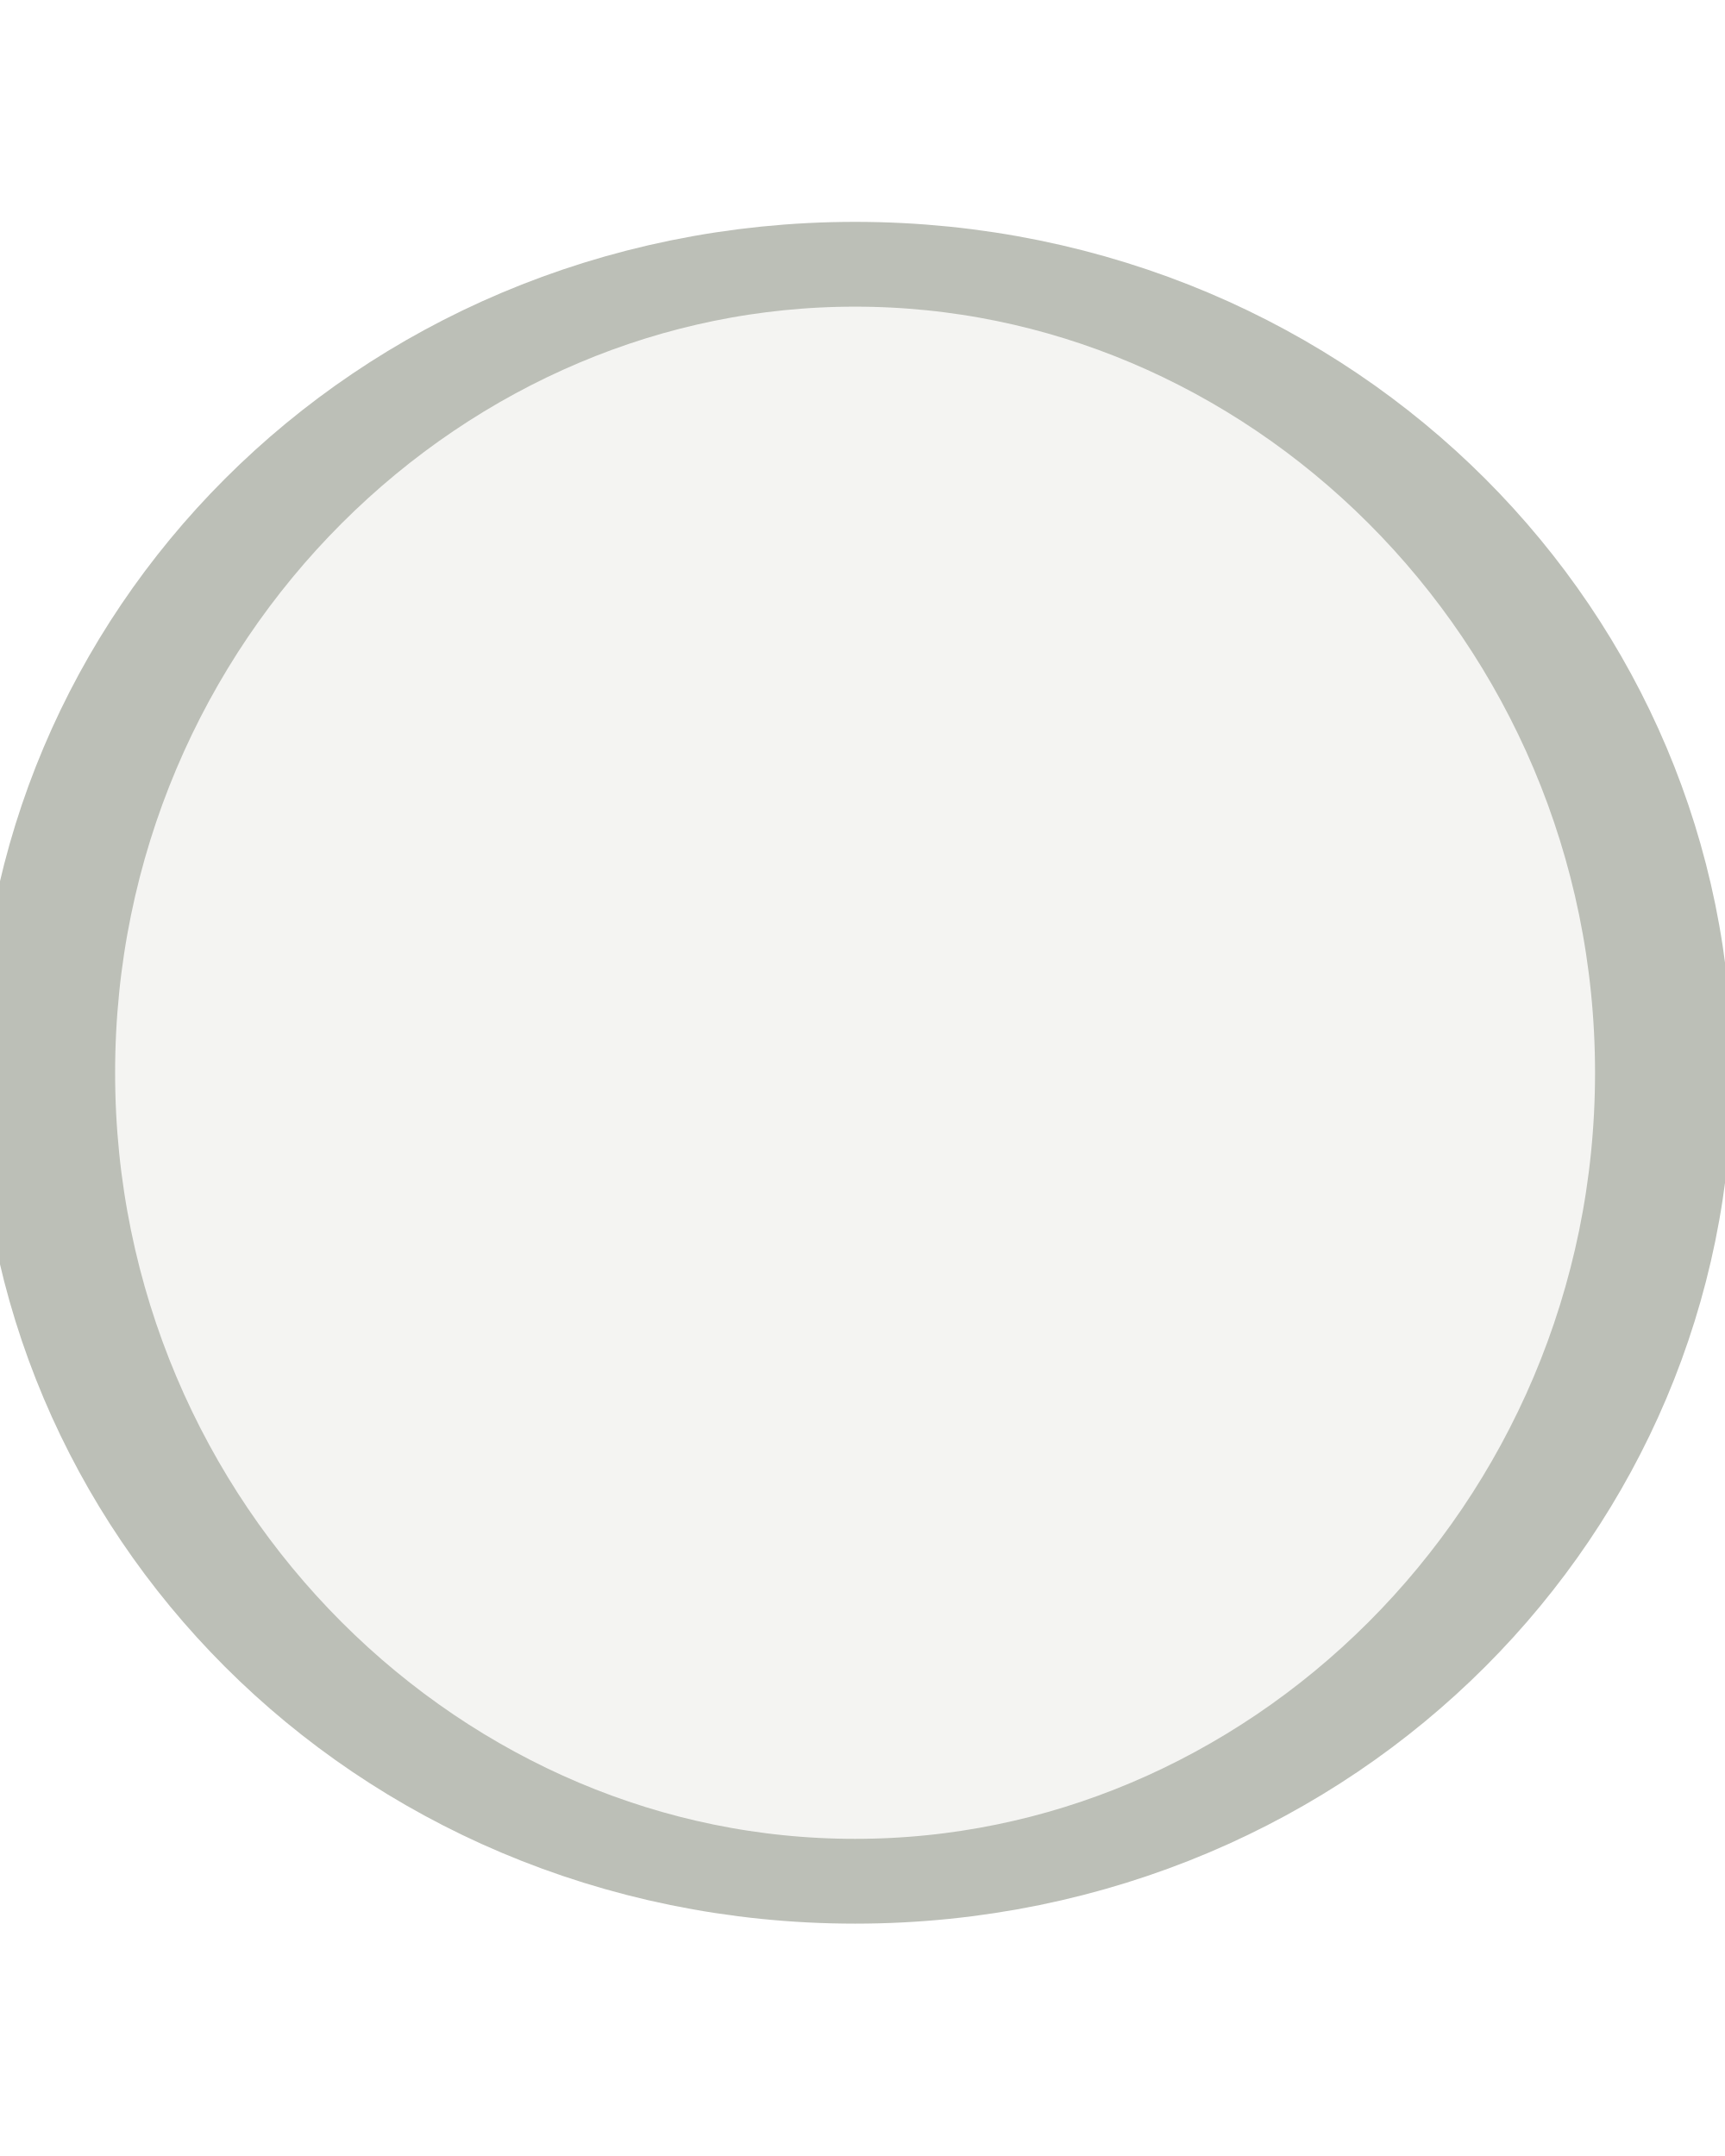
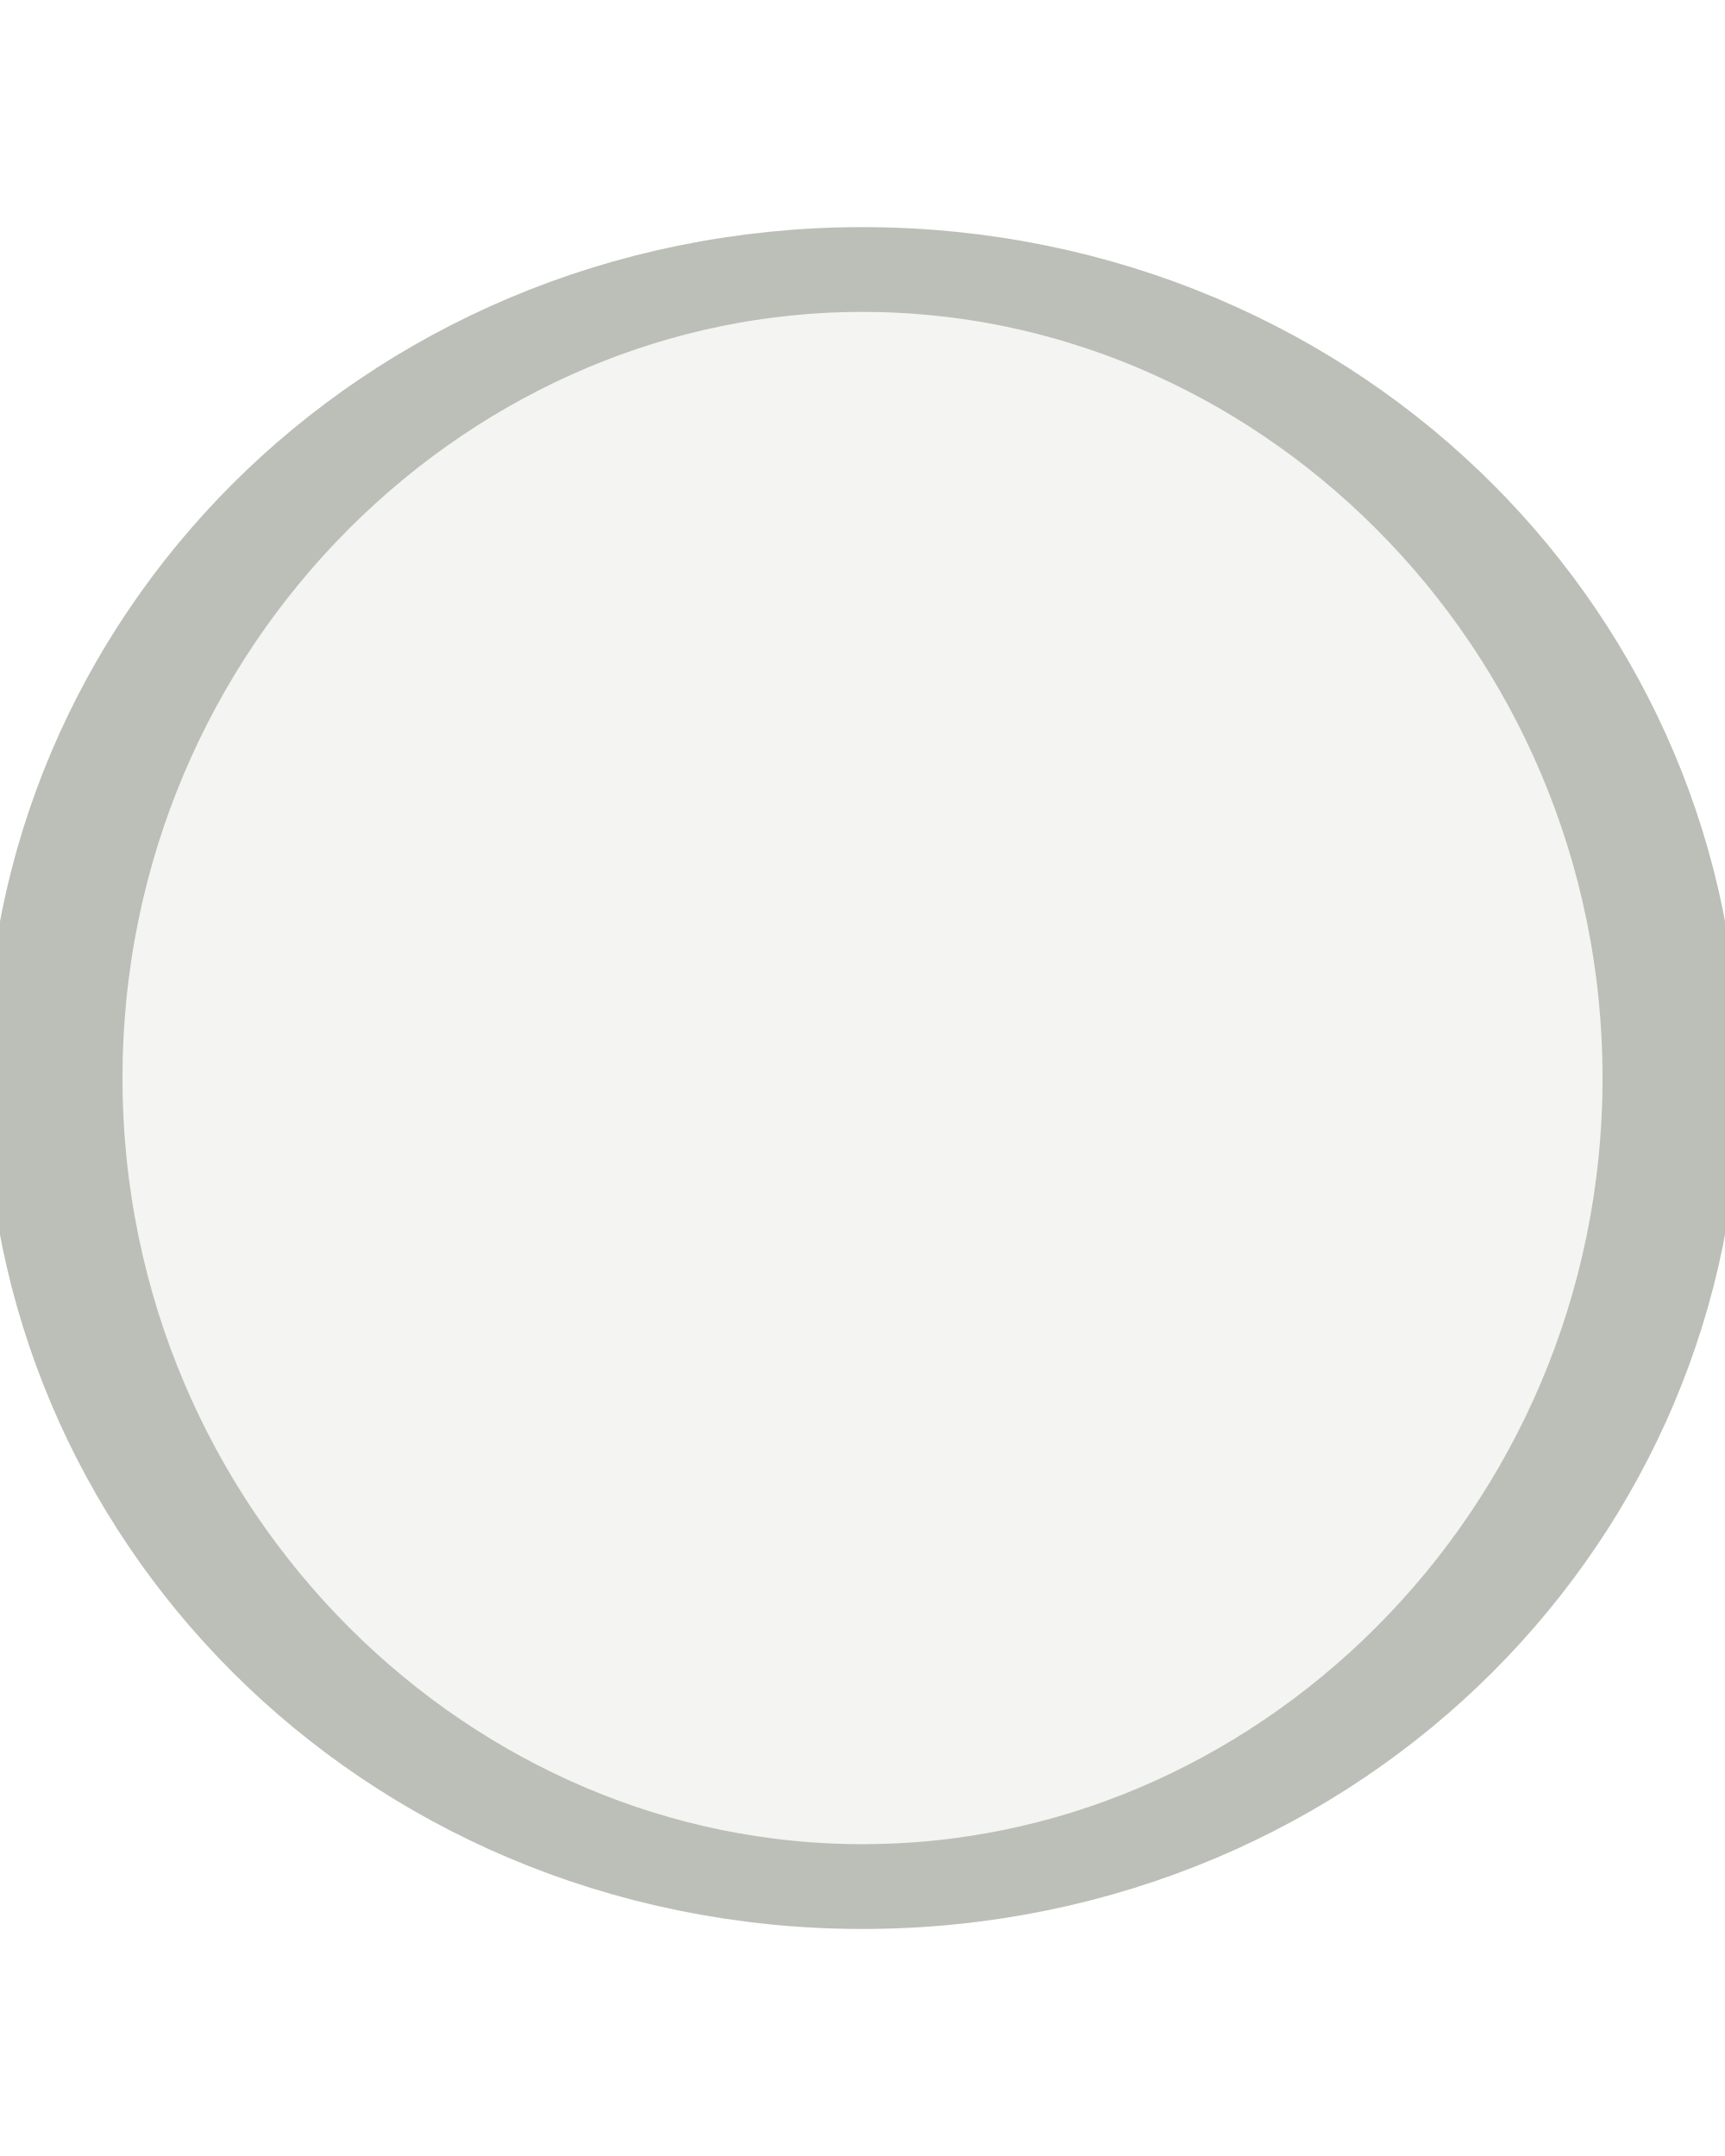
- <svg xmlns="http://www.w3.org/2000/svg" id="svg814" height="20" width="16" version="1.1">
-   <g id="layer1" transform="translate(0 -1032.4)">
-     <g id="g6305" style="enable-background:new" transform="translate(-1031 770.36)">
-       <g id="g16917" style="enable-background:new" transform="matrix(1.1538 0 0 1.1538 -159.84 -44.153)">
-         <path id="path16919" style="stroke-linejoin:round;stroke-width:.765;color:#000000;stroke-dashoffset:100;stroke:#bcbfb7;stroke-linecap:square;enable-background:new;fill:#f4f4f2" d="m665.48 255.07c0 4.028-2.018 7.294-4.508 7.294s-4.508-3.265-4.508-7.294c0-4.028 2.018-7.294 4.508-7.294s4.508 3.265 4.508 7.294z" transform="matrix(1.4419 0 0 .89117 85.921 46.692)" />
+ <svg xmlns="http://www.w3.org/2000/svg" xmlns:xlink="http://www.w3.org/1999/xlink" width="16" height="20" id="svg814" version="1.1">
+   <defs id="defs816">
+     <linearGradient xlink:href="#linearGradient10354-2" id="linearGradient8378" gradientUnits="userSpaceOnUse" gradientTransform="translate(-1609.993,-78.95843)" x1="1205.575" y1="-186.453" x2="1205.575" y2="-202.346" />
+     <linearGradient id="linearGradient10354-2">
+       <stop id="stop10356-2" offset="0" style="stop-color:#bcbfb8;stop-opacity:1" />
+       <stop id="stop10358-2" offset="1" style="stop-color:#ffffff;stop-opacity:1" />
+     </linearGradient>
+     <linearGradient xlink:href="#linearGradient10332-5" id="linearGradient8380" gradientUnits="userSpaceOnUse" gradientTransform="matrix(0.8494121,0,0,0.8479429,-623.9841,-483.1639)" x1="260.925" y1="233.777" x2="260.925" y2="248.976" />
+     <linearGradient id="linearGradient10332-5">
+       <stop style="stop-color:#d3d7cf;stop-opacity:1" offset="0" id="stop10334-5" />
+       <stop style="stop-color:#8f9985;stop-opacity:1" offset="1" id="stop10336-29" />
+     </linearGradient>
+     <linearGradient id="linearGradient11553-0-7-9">
+       <stop id="stop11555-5-9-8" offset="0" style="stop-color:#ffffff;stop-opacity:1;" />
+       <stop id="stop11557-1-9-0" offset="1" style="stop-color:#ffffff;stop-opacity:0;" />
+     </linearGradient>
+     <radialGradient xlink:href="#linearGradient12692-5-0" id="radialGradient8370" gradientUnits="userSpaceOnUse" gradientTransform="matrix(2.414389,0,0,1.72137,-937.7666,-194.0944)" cx="663.019" cy="269.828" fx="663.019" fy="269.828" r="2.386" />
+     <linearGradient id="linearGradient12692-5-0">
+       <stop id="stop12694-4-1" offset="0" style="stop-color:#ffffff;stop-opacity:1;" />
+       <stop id="stop12696-5-2" offset="1" style="stop-color:#ffffff;stop-opacity:0;" />
+     </linearGradient>
+     <linearGradient id="linearGradient12415-4-1-5-2">
+       <stop id="stop12417-2-8-0-7" offset="0" style="stop-color:#d3d7cf;stop-opacity:1;" />
+       <stop id="stop12419-5-0-9-3" offset="1" style="stop-color:#8f9985;stop-opacity:1" />
+     </linearGradient>
+   </defs>
+   <g id="layer1" transform="translate(0,-1032.362)">
+     <g transform="translate(-1031,770.3622)" id="g6305" style="display:inline;enable-background:new">
+       <g style="opacity:1;display:inline;enable-background:new" id="g16917" transform="matrix(1.153842,0,0,1.153844,-159.8418,-44.15322)">
+         <path style="color:#000000;fill:#f4f4f2;stroke:#bcbfb7;stroke-width:0.765;stroke-linecap:square;stroke-linejoin:round;stroke-miterlimit:4;stroke-opacity:1;stroke-dasharray:none;stroke-dashoffset:100;marker:none;visibility:visible;display:inline;overflow:visible;enable-background:new;fill-opacity:1" id="path16919" d="m 665.476,255.067 c 0,4.028 -2.018,7.294 -4.508,7.294 -2.49,0 -4.508,-3.266 -4.508,-7.294 0,-4.028 2.018,-7.294 4.508,-7.294 2.49,0 4.508,3.266 4.508,7.294 z" transform="matrix(1.441944,0,0,0.8911697,85.92127,46.6922)" />
      </g>
    </g>
  </g>
</svg>
